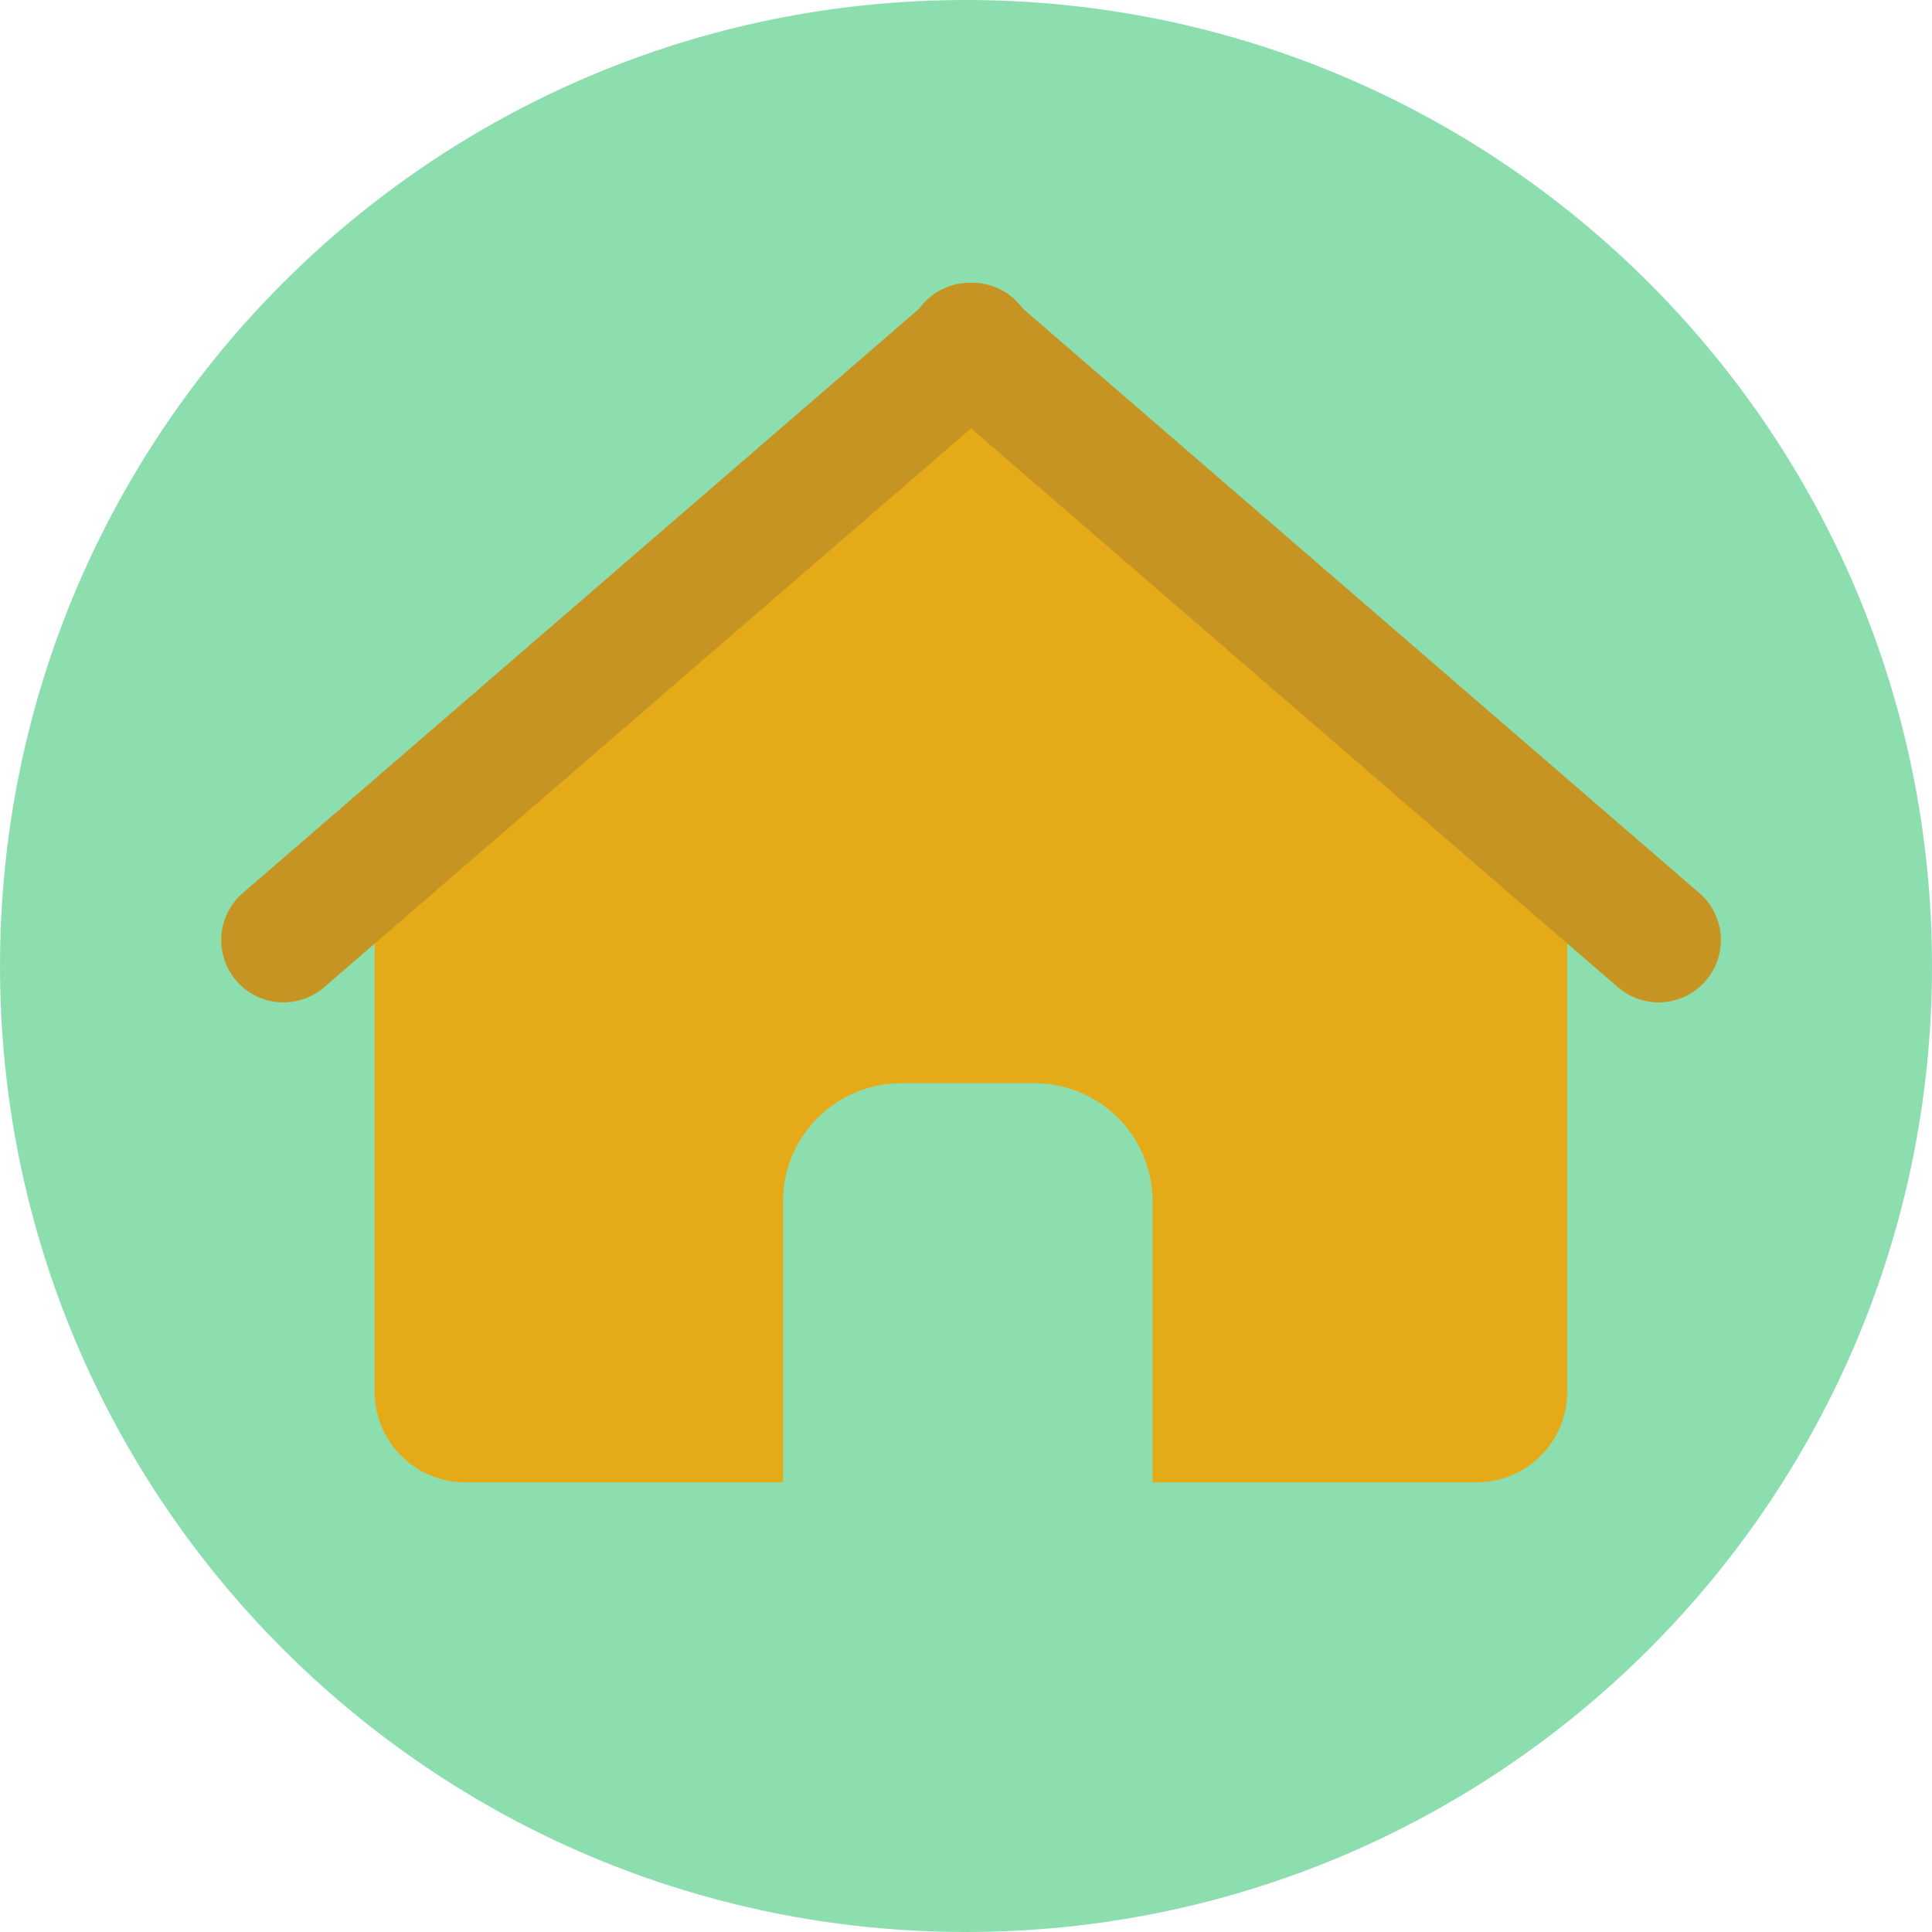
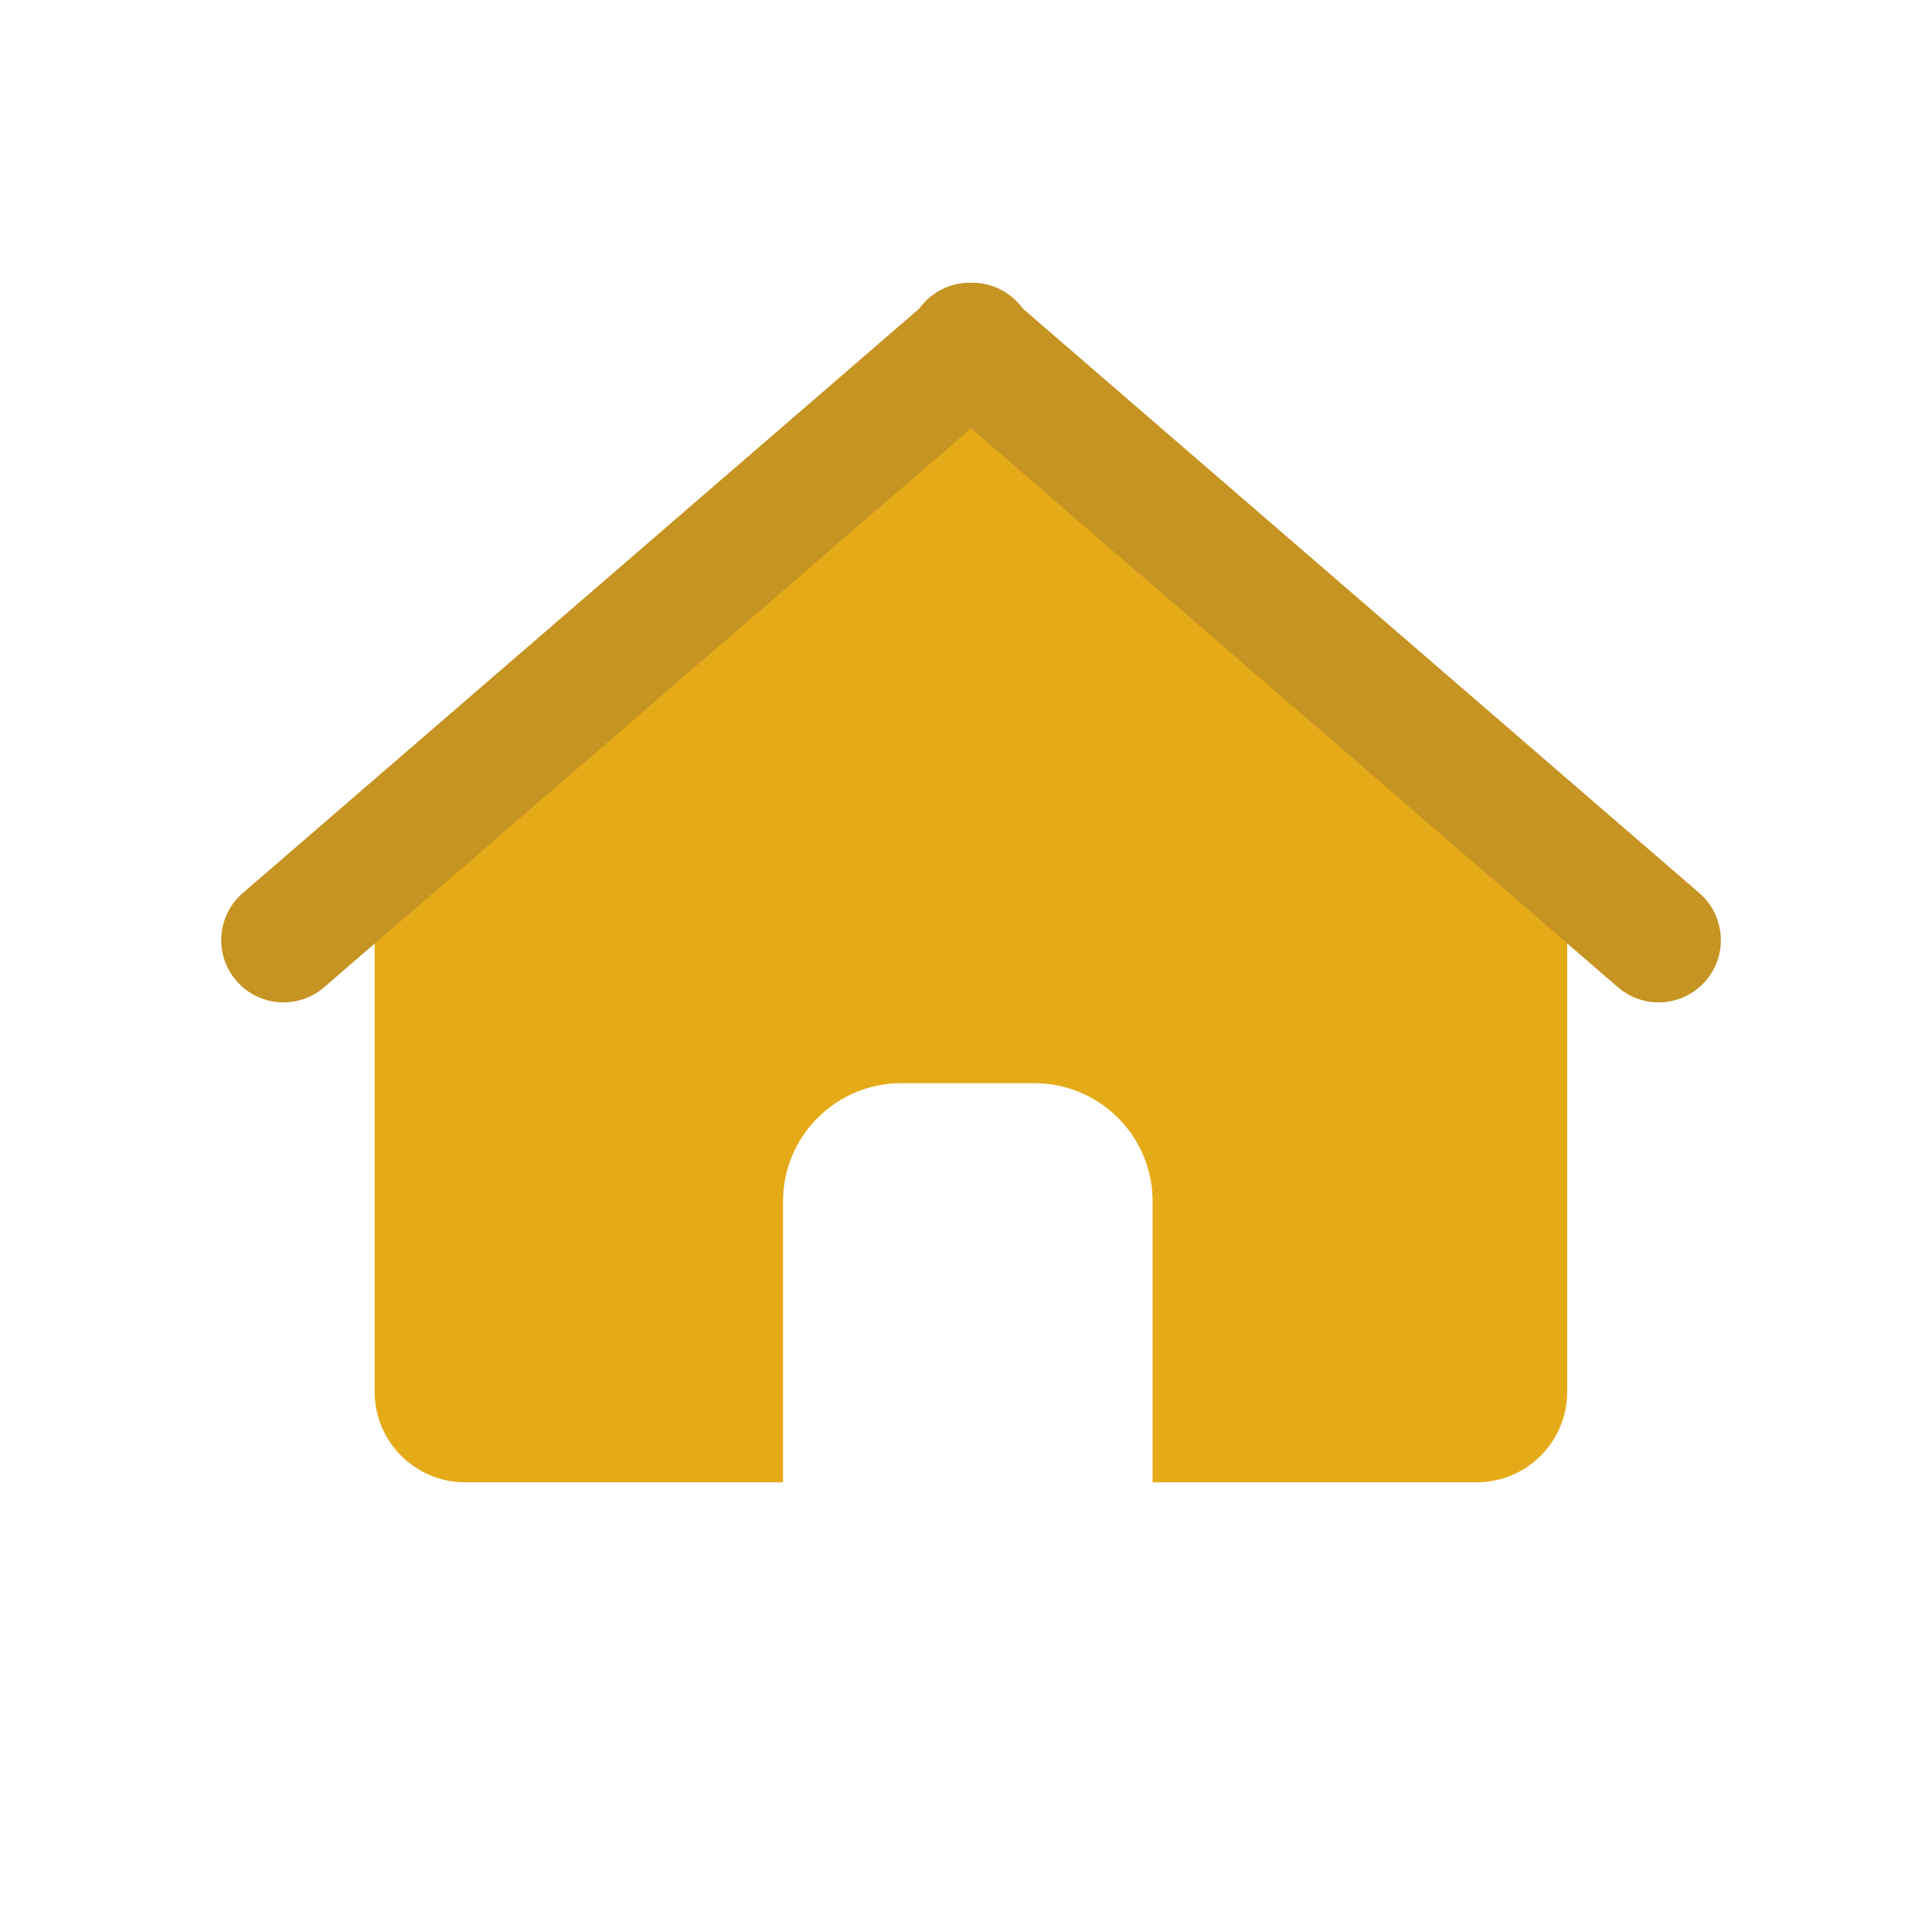
- <svg xmlns="http://www.w3.org/2000/svg" height="35px" width="35px" version="1.1" id="Layer_1" viewBox="0 0 496.157 496.157" xml:space="preserve" fill="#000000">
+ <svg xmlns="http://www.w3.org/2000/svg" height="40px" width="40px" version="1.1" id="Layer_1" viewBox="0 0 496.157 496.157" xml:space="preserve" fill="#000000">
  <g id="SVGRepo_bgCarrier" stroke-width="0" />
  <g id="SVGRepo_tracerCarrier" stroke-linecap="round" stroke-linejoin="round" />
  <g id="SVGRepo_iconCarrier">
-     <path style="fill:#8DDEAF;" d="M248.077,0C111.072,0,0,111.063,0,248.083c0,137.004,111.071,248.074,248.076,248.074 c137.012,0,248.081-111.07,248.081-248.074C496.158,111.063,385.088,0,248.077,0z" />
+     <path style="fill:#8DDEAF;fill-opacity:0;" d="M248.077,0C111.072,0,0,111.063,0,248.083c0,137.004,111.071,248.074,248.076,248.074 c137.012,0,248.081-111.07,248.081-248.074C496.158,111.063,385.088,0,248.077,0z" />
    <path style="fill:#E5AA17;" d="M248.079,97.743c0,0-151.866,126.003-151.866,138.848v120.816c0,12.845,10.412,23.265,23.262,23.265 h81.613v-72.129c0-16.777,13.599-30.372,30.374-30.372h34.167c16.771,0,30.374,13.595,30.374,30.372v72.129h83.215 c12.845,0,23.259-10.42,23.259-23.265V236.592C402.476,223.746,248.079,97.743,248.079,97.743z" />
    <g>
      <path style="fill:#C69422;" d="M436.402,229.347L259.496,76.509c-6.683-5.772-16.773-5.038-22.544,1.641 c-5.771,6.687-5.034,16.778,1.648,22.546l176.905,152.837c6.682,5.769,16.772,5.03,22.541-1.648 C443.818,245.202,443.082,235.115,436.402,229.347z" />
      <path style="fill:#C69422;" d="M261.795,78.149c-5.769-6.679-15.857-7.413-22.538-1.641L62.346,229.347 c-6.68,5.769-7.416,15.856-1.646,22.539c5.769,6.679,15.859,7.417,22.54,1.648l176.909-152.837 C266.831,94.927,267.568,84.837,261.795,78.149z" />
    </g>
  </g>
</svg>
